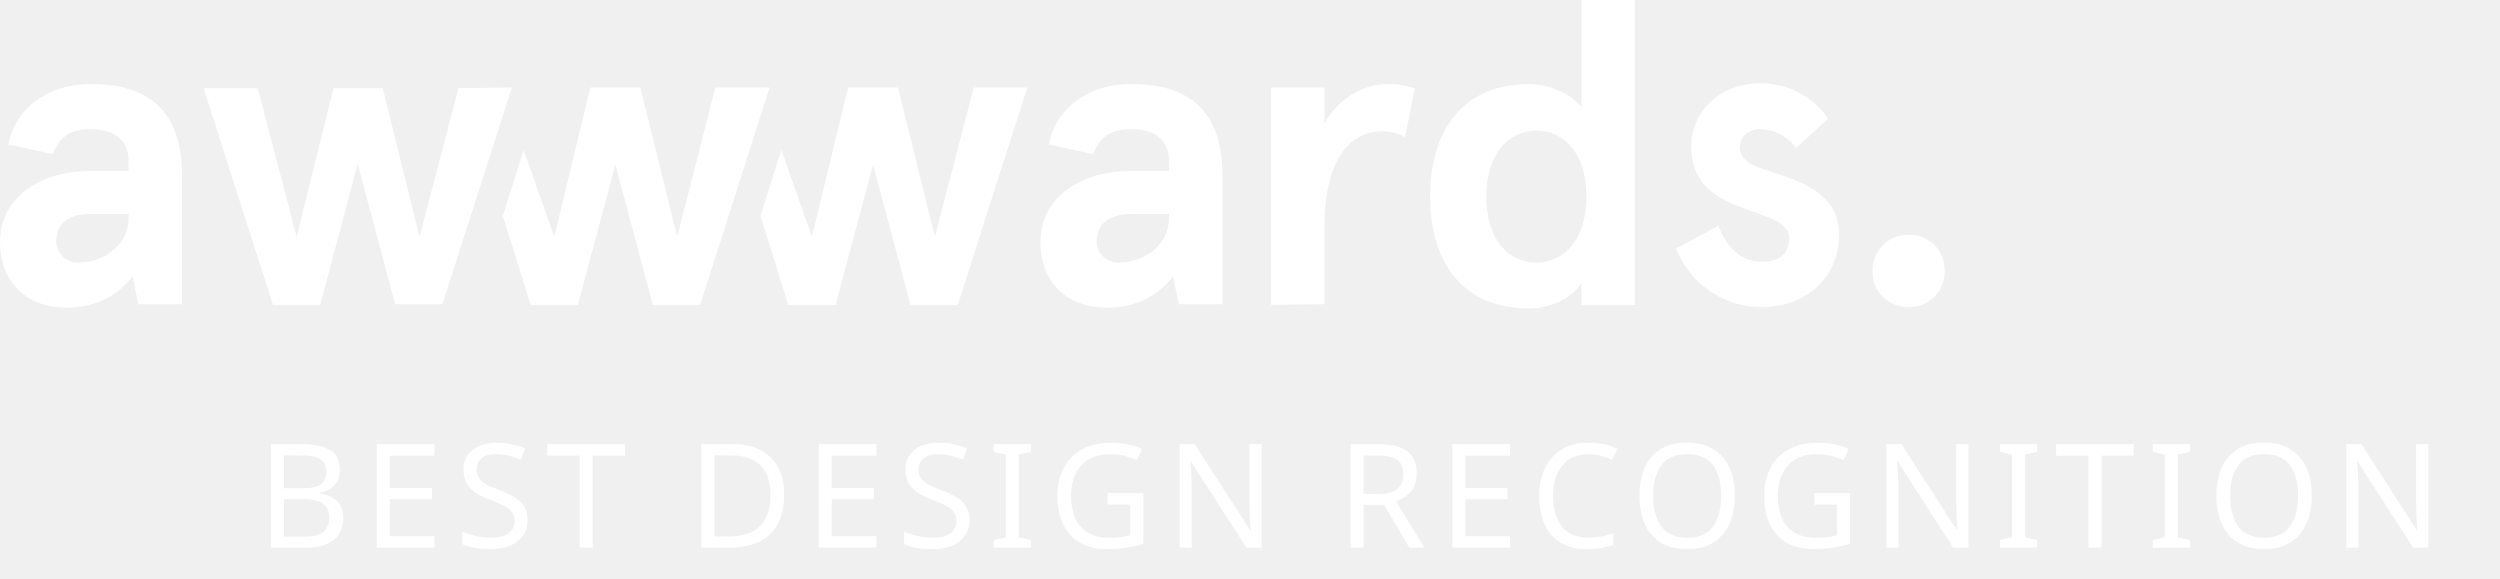
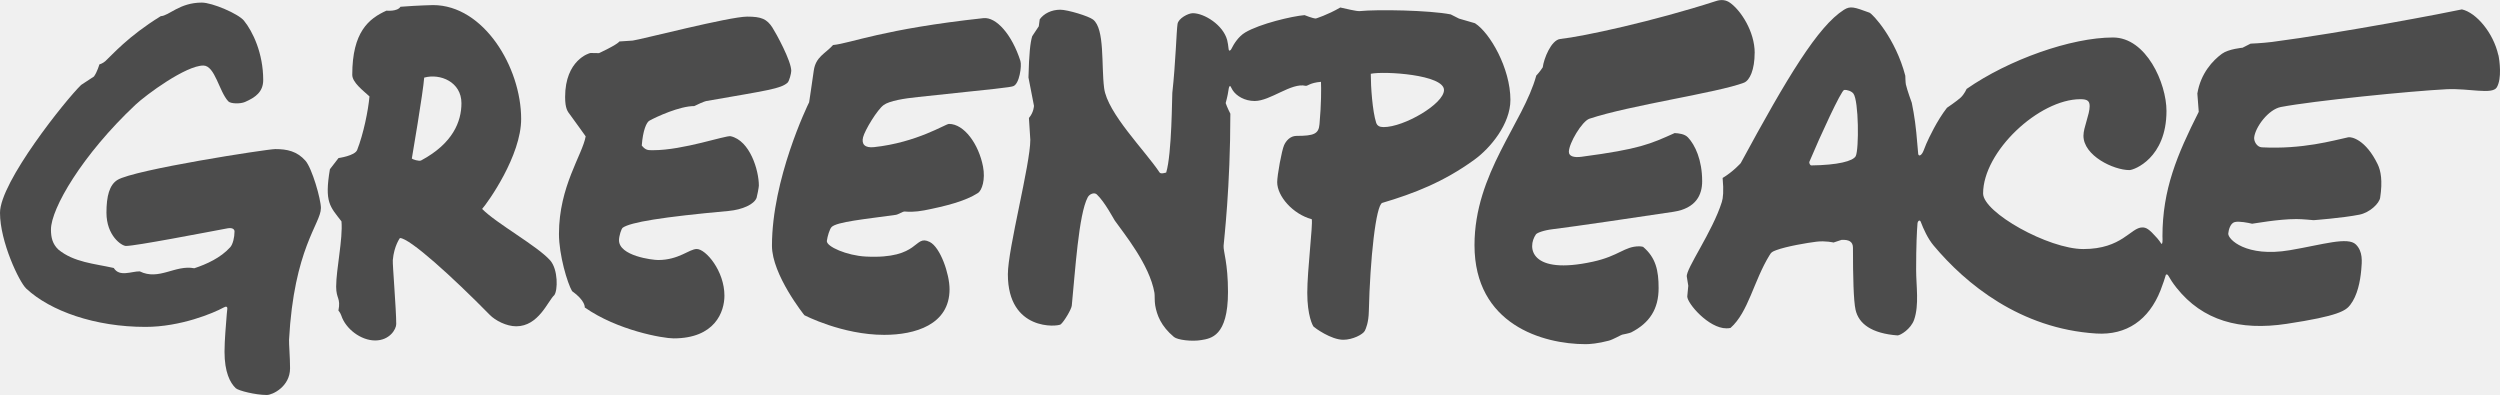
- <svg xmlns="http://www.w3.org/2000/svg" id="Layer_2" data-name="Layer 2" viewBox="0 0 516.2 119.38">
+ <svg xmlns="http://www.w3.org/2000/svg" id="Layer_2" data-name="Layer 2" viewBox="0 0 540.15 85.32">
  <defs>
    <style>
-       .cls-1, .cls-2 {
-         fill: #fff;
-       }
- 
-       .cls-2 {
-         font-family: LucidaSans, 'Lucida Sans';
-         font-size: 29.91px;
-         letter-spacing: .08em;
+       .cls-1 {
+         fill: #4c4c4c;
      }
    </style>
  </defs>
  <g id="Layer_1-2" data-name="Layer 1">
    <g>
-       <text class="cls-2" transform="translate(53.05 113.07)">
-         <tspan x="0" y="0">BEST DESIGN RECOGNITION </tspan>
-       </text>
-       <g>
-         <path id="logo-a1" class="cls-1" d="M1.72,29.83c1.43-7.31,7.89-12.48,17.07-12.48,10.61,0,18.79,4.45,18.79,18.79v26.67h-9.03l-1.15-5.74c-3.16,3.87-7.31,6.45-13.77,6.45-7.6,0-13.62-4.73-13.62-13.62s7.89-14.63,19.07-14.63h7.46v-2.01c0-5.02-3.73-6.6-7.89-6.6-3.16,0-6.31,1-7.74,5.16l-9.18-2.01ZM16.21,54.21c5.02,0,10.33-3.44,10.33-9.18v-.86h-7.31c-4.73-.14-7.6,1.72-7.6,5.59,0,2.15,1.58,4.45,4.59,4.45Z" />
-         <path id="logo-a2" class="cls-1" d="M216.55,29.83c1.43-7.31,7.89-12.48,17.07-12.48,10.61,0,18.79,4.45,18.79,18.79v26.67h-9.03l-1.15-5.74c-3.16,3.87-7.31,6.45-13.77,6.45-7.6,0-13.62-4.73-13.62-13.62s7.89-14.63,19.07-14.63h7.46v-2.01c0-5.02-3.73-6.6-7.89-6.6-3.16,0-6.31,1-7.74,5.16l-9.18-2.01ZM231.04,54.21c5.02,0,10.33-3.44,10.33-9.18v-.86h-7.31c-4.73,0-7.6,1.72-7.6,5.74,0,2.01,1.58,4.3,4.59,4.3Z" />
-         <path id="logo-r" class="cls-1" d="M262.44,62.96V18.07h11.04v7.31c3.16-5.31,8.17-8.03,13.19-8.03,2.01,0,3.59.29,5.45.86l-2.01,10.18c-1.29-.86-2.72-1.29-4.59-1.29-6.45,0-12.05,5.31-12.05,19.79v15.92l-11.04.14h0Z" />
-         <path id="logo-d" class="cls-1" d="M315.65,17.35c4.59,0,8.89,2.29,10.9,4.73V0h11.04v62.96h-11.04v-4.59c-1.29,2.29-5.31,5.31-10.9,5.31-13.48,0-20.36-9.32-20.36-23.09s6.88-23.23,20.36-23.23ZM317.23,54.21c5.74,0,10.33-4.73,10.33-13.62s-4.59-13.62-10.33-13.62-10.33,4.73-10.33,13.62,4.59,13.62,10.33,13.62Z" />
-         <path id="logo-s" class="cls-1" d="M377.46,24.52l-6.6,6.02c-2.01-2.72-5.02-3.87-7.46-3.87-2.15,0-4.16,1.29-4.16,3.73,0,2.01,1.58,3.44,4.3,4.3,6.17,2.29,16.21,4.16,16.21,13.77,0,8.17-6.17,14.91-15.92,14.91s-15.63-6.6-17.78-12.05l8.75-4.73c1.58,4.3,4.59,7.46,9.03,7.46,3.44,0,5.59-1.58,5.59-4.88,0-3.73-5.74-4.59-11.19-6.88-4.88-2.01-9.03-5.16-9.03-12.05s5.59-13.05,14.34-13.05c5.88,0,11.19,3.01,13.91,7.31Z" />
-         <polygon id="logo-w2" class="cls-1" points="147.71 18.07 139.83 48.9 132.23 18.07 121.9 18.07 114.44 48.9 108.13 30.98 107.42 33.13 103.83 44.6 109.57 62.96 119.32 62.96 127.06 33.99 134.81 62.96 144.56 62.96 158.9 18.07 147.71 18.07" />
-         <polygon id="logo-w3" class="cls-1" points="201.06 18.07 193.03 48.9 185.43 18.07 175.11 18.07 167.65 48.9 161.34 30.98 160.62 33.13 157.04 44.6 162.77 62.96 172.52 62.96 180.27 33.99 188.01 62.96 197.76 62.96 212.11 18.07 201.06 18.07" />
-         <path id="logo-w1" class="cls-1" d="M105.69,18.07l-14.34,44.74h-9.75l-7.74-28.97-7.74,29.11h-9.75l-14.34-44.74h11.19l8.03,30.69,7.6-30.69h10.18l7.6,30.69,8.03-30.69,11.04-.14h0Z" />
-         <path id="logo-p" class="cls-1" d="M394.09,48.47c4.3,0,7.46,3.16,7.46,7.46s-3.16,7.46-7.46,7.46-7.46-3.16-7.46-7.46,3.3-7.46,7.46-7.46Z" />
-       </g>
+       <path class="cls-1" d="M170.16,17.87c-1.53,1.31-4.11,1.62-17.51,3.95,0,0-.52.05-2.65,1.1-3.11-.02-8.2,2.32-9.7,3.16-.63.35-1.4,2.11-1.64,5.37.89,1.07,1.36,1,2.51,1,6.42,0,15.58-3.22,16.69-3.02,4.17.93,6.1,7.36,6.1,10.67,0,.37-.4,2.41-.49,2.64-.52,1.4-3.03,2.56-6.06,2.84-14.43,1.31-21.17,2.44-22.85,3.61-.33.23-.82,1.83-.82,2.71,0,3.4,7.23,4.28,8.45,4.28,4.48,0,6.72-2.38,8.35-2.38,1.96,0,5.98,4.74,5.98,10.08,0,3.5-2.05,9.23-10.98,9.23-2.32,0-12.14-1.73-19.2-6.68,0,0,.21-1.43-2.74-3.53-1-1.71-2.83-7.75-2.83-12.38,0-10.26,5.08-17.08,5.77-21.06,0,0-2.42-3.4-3.36-4.66-.52-.69-1.08-1.29-1.08-3.85,0-8,5.25-9.5,5.5-9.5l1.82.03s3.88-1.78,4.4-2.52l2.87-.19c1.7-.21,20.91-5.18,24.74-5.18,3.06,0,4.25.5,5.46,2.37.81,1.25,4.07,7.21,4.07,9.35,0,.5-.42,2.23-.82,2.57Z" />
+       <path class="cls-1" d="M179.68,49.05c-.43.42-.91,2.04-1.03,3-.14,1.22,4.34,3.17,8.4,3.38,11.88.61,10.35-4.88,13.83-3.15,2.27,1.13,4.28,6.87,4.28,10.21,0,7.69-7.48,9.86-14.12,9.86-9.1,0-17.25-4.25-17.25-4.25,0,0-7-8.72-7-15,0-14.4,7.65-30.25,8.03-31,0,0,.63-4.14,1-6.82.42-3.03,2.46-3.65,4.17-5.55,3.89-.39,10.8-3.46,32.49-5.81,2.74-.3,6.15,3.5,7.99,9.25.33,1.02-.21,5.04-1.58,5.46-.81.25-2.99.5-20.53,2.33-3.02.31-6.16.82-7.42,1.72-1.4,1-4.08,5.46-4.46,6.96-.39,1.54.39,2.36,2.36,2.15,9.25-.99,15.48-5.02,16.19-5.02,3.3,0,6.43,4.39,7.36,9.21.54,2.81-.21,5.15-1.11,5.73-2.7,1.75-7.02,2.85-11.6,3.74-1.99.38-3.4.32-4.21.25-.4-.04-1.36.64-1.92.72-6.69.94-12.71,1.49-13.89,2.64Z" />
+       <path class="cls-1" d="M379.11,11.42c0,3.6-1.04,5.96-2.32,6.45-5.65,2.16-24.62,4.86-33.38,7.78-1.59.53-4.44,5.3-4.44,7.16,0,.96,1.1,1.28,2.74,1.06,12.64-1.67,14.84-2.76,20.12-5.12.89.06,2.15.17,2.88.95,1.52,1.62,3.06,4.82,3.06,9.47,0,2.84-1.25,5.84-6.2,6.59-6.55.99-21.61,3.22-26.02,3.75-2.22.27-3.5.84-3.7,1.13-1.98,2.86-1.2,8.86,12.31,5.9,5.67-1.24,6.8-3.32,10.01-3.32.21,0,.6.04.83.11,2.76,2.33,3.36,5.12,3.36,8.91,0,4.52-1.93,7.53-5.93,9.58-.33.17-1.82.46-1.96.49-.17.03-1.98,1.06-2.85,1.29-2.36.63-4.16.76-5.02.76-9.27,0-24.02-4.26-24.02-21.39,0-15.53,10.55-26.38,13.35-36.65,0,0,.72-.72,1.4-1.78.2-1.77,1.8-5.91,3.79-6.12,4.95-.53,20.21-3.85,33.67-8.2,1.13-.37,2.13-.24,2.99.37,2.35,1.66,5.34,6.23,5.34,10.85Z" />
+       <path class="cls-1" d="M118.83,56.22c-2.75-3.09-11.62-7.97-14.66-11.08,1.31-1.49,8.43-11.52,8.43-19.44,0-11.19-8.11-24.6-19.03-24.6,0,0-3.18.06-7.04.36-.7,1.09-3.03.84-3.03.84-3.83,1.72-7.39,4.61-7.39,13.86,0,1.66,2.32,3.38,3.72,4.67-.26,2.98-1.29,8.09-2.66,11.57-.49,1.26-4.03,1.75-4.03,1.75l-1.86,2.41c-1.21,7.18.02,8.04,2.5,11.27.33,3.79-1.15,10.36-1.15,14.1,0,2.69,1.03,2.4.49,5.17,0,0,.42.46.63,1.1.94,2.85,4.2,5.36,7.31,5.36s4.55-2.41,4.55-3.55c0-3.19-.82-12.93-.74-13.82.27-3.08,1.54-4.76,1.54-4.76,2.1,0,11.43,8.47,19.4,16.59,1.2,1.23,3.6,2.48,5.72,2.48,4.85,0,6.84-5.47,8.23-6.73.76-.99.86-5.54-.91-7.54ZM91,34.66c-.46.25-1.85-.23-2.02-.4,0,0,2.46-14.39,2.67-17.49,3.46-.96,8.05.94,8.05,5.52,0,3.95-1.83,8.69-8.7,12.37Z" />
+       <path class="cls-1" d="M318.72,5.03l-3.48-1.01-1.8-.91c-4.66-.91-15.92-1.1-19.68-.71-.64.06-3.11-.55-4.17-.78-2.81,1.63-5.29,2.38-5.29,2.38-.64,0-2.43-.73-2.43-.73-2.66.21-9.67,1.86-12.84,3.75-1.47.88-2.45,2.5-2.91,3.42-.02.04-.04.08-.06.12-.11.26-.54.7-.61,0h0c-.07-.67-.18-1.4-.31-1.91-.88-3.27-4.95-5.8-7.42-5.8-1,0-3.11,1.12-3.3,2.32-.24,1.51-.4,8.3-1.13,14.9-.07.66-.08,13.08-1.32,17.21-.28.06-1.17.38-1.44-.03-3.12-4.7-11.28-12.82-11.97-18.21-.64-4.97.18-12.79-2.39-14.81-.95-.75-5.5-2.13-7.09-2.13-1.93,0-3.56.85-4.44,2.08l-.2,1.5-1.42,2.14c-.43,1.39-.68,3.78-.81,8.92l1.19,6.12s-.03,1.41-1.09,2.63l.3,4.72c0,5.31-4.85,23.55-4.85,29.05,0,12.36,10.79,11.34,11.42,10.82.77-.65,2.32-3.29,2.39-4.05.73-7.3,1.48-19.75,3.45-23.41.4-.74,1.43-1.11,1.96-.61,1.73,1.63,3.64,5.3,3.88,5.64,1.92,2.73,7.52,9.52,8.57,15.62.09.51,0,1.74.16,2.7.36,2.08,1.24,4.49,4.06,6.84.77.64,3.83,1.02,5.88.67,2.05-.35,5.79-.75,5.79-10.4,0-6.26-1.03-8.77-.95-9.97.08-1.2,1.46-12.64,1.46-28.54,0,0-.73-1.43-1.01-2.3.38-1.37.57-2.45.67-3.18h0c.06-.39.26-.68.42-.36h0c.11.23.25.48.4.73.8,1.27,2.61,2.36,4.77,2.36,3.42,0,7.91-4.01,11.01-3.28.43.1.89-.66,3.32-.86.06,1.48.08,4.7-.32,9.16-.18,2.06-1.13,2.52-4.96,2.52-1.4,0-2.29,1.11-2.69,2.01-.51,1.12-1.49,6.51-1.49,7.99,0,3.02,3.37,6.91,7.47,8,.26,1.26-.97,11.01-.97,15.91s1.17,7.12,1.38,7.32c.29.27,3.75,2.82,6.41,2.82,2,0,4.26-1.15,4.65-1.95.23-.47.81-1.77.86-4.19.26-11.2,1.52-23.02,2.92-23.44,6.73-1.99,13.26-4.5,19.92-9.35,3.44-2.5,7.75-7.7,7.75-12.9,0-6.8-4.41-14.48-7.63-16.54ZM298.93,27.46c-.84,0-1.38-.27-1.6-.96-.8-2.49-1.16-7.75-1.16-10.56,2.93-.61,15.82.18,15.82,3.51,0,3-8.67,8.03-13.06,8.01Z" />
+       <path class="cls-1" d="M69.34,44.99c0-1.99-1.94-8.69-3.36-10.28-1.8-2.02-3.91-2.5-6.51-2.5-1.71,0-30.49,4.44-34.1,6.67-1.73,1.07-2.37,3.51-2.37,7.07,0,4.98,3.28,7.19,4.22,7.19,2.1,0,16.71-2.83,21.96-3.81,1.08-.2,1.5.25,1.49.68,0,1.28-.36,2.78-.93,3.41-2.04,2.27-5.11,3.67-7.76,4.54-4.14-.8-7.63,2.73-11.79.67-1.79-.02-4.38,1.28-5.61-.73-4.17-.94-8.64-1.22-11.98-3.99-1.26-1.2-1.59-2.61-1.59-4.32,0-4.52,6.75-16.13,18.22-26.92,2.38-2.24,10.93-8.51,14.7-8.51,2.52,0,3.4,5.61,5.4,7.74.5.53,2.58.58,3.61.13,2.2-.96,3.93-2.15,3.93-4.74,0-5.8-2.27-10.51-4.17-12.84-1.2-1.47-6.84-3.89-9.1-3.89-4.82,0-7.09,2.86-8.86,2.93-7.14,4.39-10.54,8.42-11.99,9.73-.57.51-1.28.7-1.28.7,0,0-.44,1.59-1.17,2.61-.26.16-2.77,1.82-2.77,1.82C14.22,21.55,0,39.33,0,45.98c0,6.24,4.15,14.95,5.67,16.37,5.21,4.86,14.87,8.28,25.76,8.28,7.63,0,14.74-3.01,16.87-4.18h0c.52-.3.87-.26.81.31-.07.64-.16,1.53-.2,2.23-.05.74-.4,4.48-.4,7.01,0,4.42,1.2,6.7,2.42,7.87.56.54,4.29,1.47,6.72,1.47,1.21,0,5.02-1.8,5.02-5.77,0-2.3-.26-5.39-.22-6.14,1.06-19.74,6.88-25.16,6.88-28.43Z" />
+       <path class="cls-1" d="M539.78,11.88c-1.07-4.78-4.75-9.15-7.86-9.85-2.81.63-25.86,5.05-41,7.03-2.09.27-4.66.37-4.66.37l-1.73.88s-3.02.26-4.46,1.31c-1.96,1.43-4.59,4.22-5.31,8.58l.3,3.96c-4.68,9.3-7.84,16.77-7.84,26.9,0,.2,0,.42.02.65,0,.75-.08,1.12-.28.93-.23-.36-.53-.79-.86-1.16-1.81-2.06-2.41-2.34-3.24-2.34-2.49,0-4.37,4.67-12.73,4.67-7.53,0-21.66-7.89-21.66-12.01,0-9.06,12.06-20.37,21.04-20.37,1.57,0,1.98.45,1.98,1.52,0,1.79-1.34,4.59-1.34,6.37,0,4.32,6.51,7.43,9.93,7.43.99,0,8.01-2.58,8.01-12.78,0-5.99-4.37-15.87-11.55-15.87-9.03,0-22.56,4.79-31.63,11.11,0,0-.48,1.11-1.27,1.86-.79.74-2.98,2.22-2.98,2.22-2.16,2.77-3.88,6.46-4.47,7.79-.17.39-.37.9-.57,1.43,0,0,0,0,0,0-.39,1.04-1.03,1.39-1.17.78-.05-.52-.11-1.19-.18-2.04-.3-3.85-.63-6.19-1.21-9.04,0,0-1.01-2.74-1.28-3.98-.08-.36-.12-1.86-.12-1.86-2.11-8.09-7.07-13.39-7.76-13.64-3.28-1.2-4.1-1.5-5.52-.6-5.6,3.57-12.17,14.45-22.28,33.12,0,0-1.63,1.84-3.91,3.2.27,2.86.09,4.37-.17,5.19-2.01,6.43-7.83,14.48-7.57,16.14l.32,1.96-.22,2.32c0,1.49,4.61,6.88,8.46,6.88.32,0,.67-.03.89-.09,3.87-3.43,4.98-10.11,8.43-15.72.38-.62.51-.73,1.44-1.08,2.22-.83,6.72-1.59,8.69-1.83,1.97-.24,3.69.18,3.69.18l1.72-.57c1.61-.09,2.48.39,2.48,1.69,0,6.32.13,11.49.56,13.41.68,3.04,3.49,5.12,9.07,5.54.61,0,2.89-1.37,3.59-3.4,1.11-3.22.43-7.31.43-10.81,0-5.24.16-8.37.3-10.07.13-.57.54-.75.72-.21,0,0,0,0,0,0,.54,1.43,1.48,3.55,2.75,5.06,6.95,8.3,18.72,17.99,35.14,19.02,6.55.41,11.37-2.92,13.9-9.35.55-1.4.94-2.63,1.14-3.32.13-.19.38-.12.57.22h0c.33.6.88,1.49,1.74,2.57,5.65,7.11,13.67,9.32,23.78,7.79,11.27-1.7,12.8-2.86,13.75-4.09,1.57-2.03,2.16-5.1,2.38-7.55.16-1.81.39-3.96-1.15-5.5-1.75-1.74-7.15.02-14.28,1.23-9.44,1.6-13.42-2.38-13.3-3.61.07-.74.43-2.23,1.4-2.47.94-.24,2.88.15,3.75.36.36-.02,5.62-1.01,9.56-1.01,1.45,0,3.15.21,3.73.24,0,0,6.21-.46,9.89-1.19,2.26-.45,4.31-2.44,4.49-3.68.55-3.63.14-5.81-.54-7.21-2.6-5.36-5.68-5.97-6.35-5.83-3.28.7-9.86,2.63-18.69,2.17-1.07-.06-1.74-1.32-1.64-2.16.28-2.28,3.09-6.03,5.76-6.55,7.09-1.35,28.08-3.45,35.79-3.84,4.83-.24,9.91,1.23,10.87-.41,1.13-1.91.6-5.84.33-7.05ZM400.96,33.71c-.57,1.12-3.94,1.96-9.61,2.03-.25,0-.53-.5-.4-.82,2.34-5.58,6.88-15.41,7.49-15.48.63-.08,1.59.25,2,.77,1.17,1.5,1.23,12.09.51,13.51Z" />
    </g>
  </g>
</svg>
